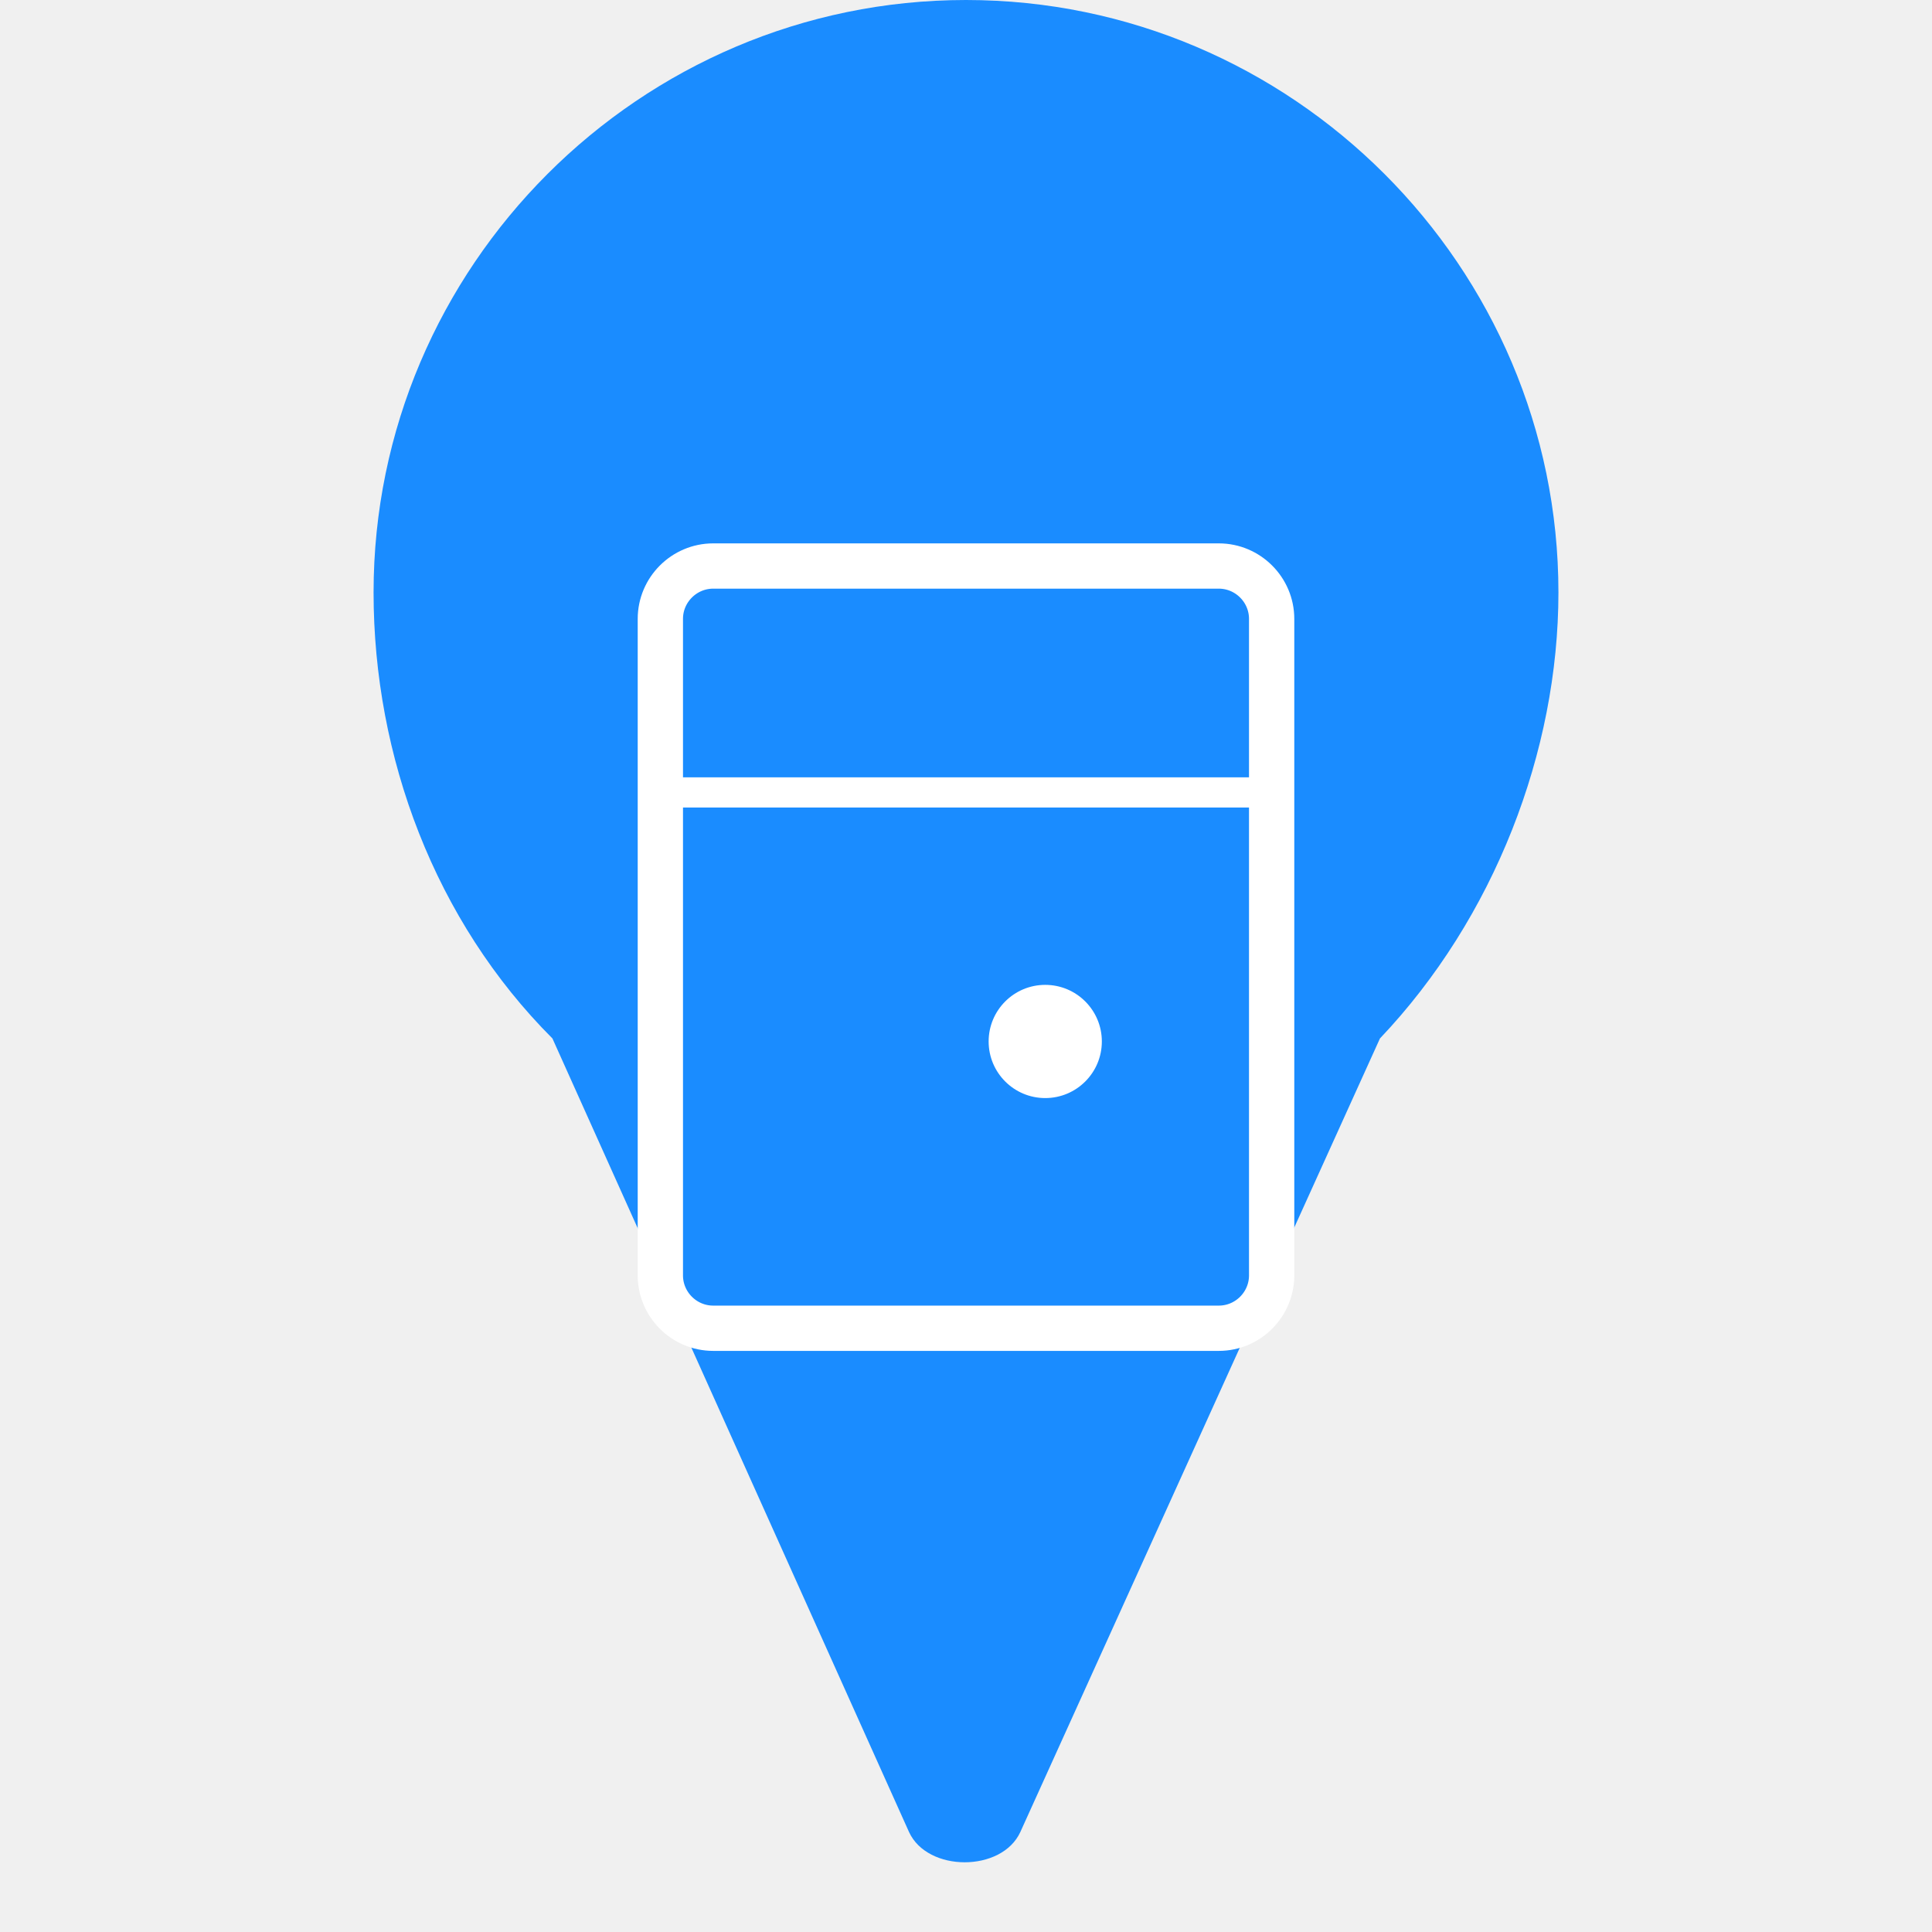
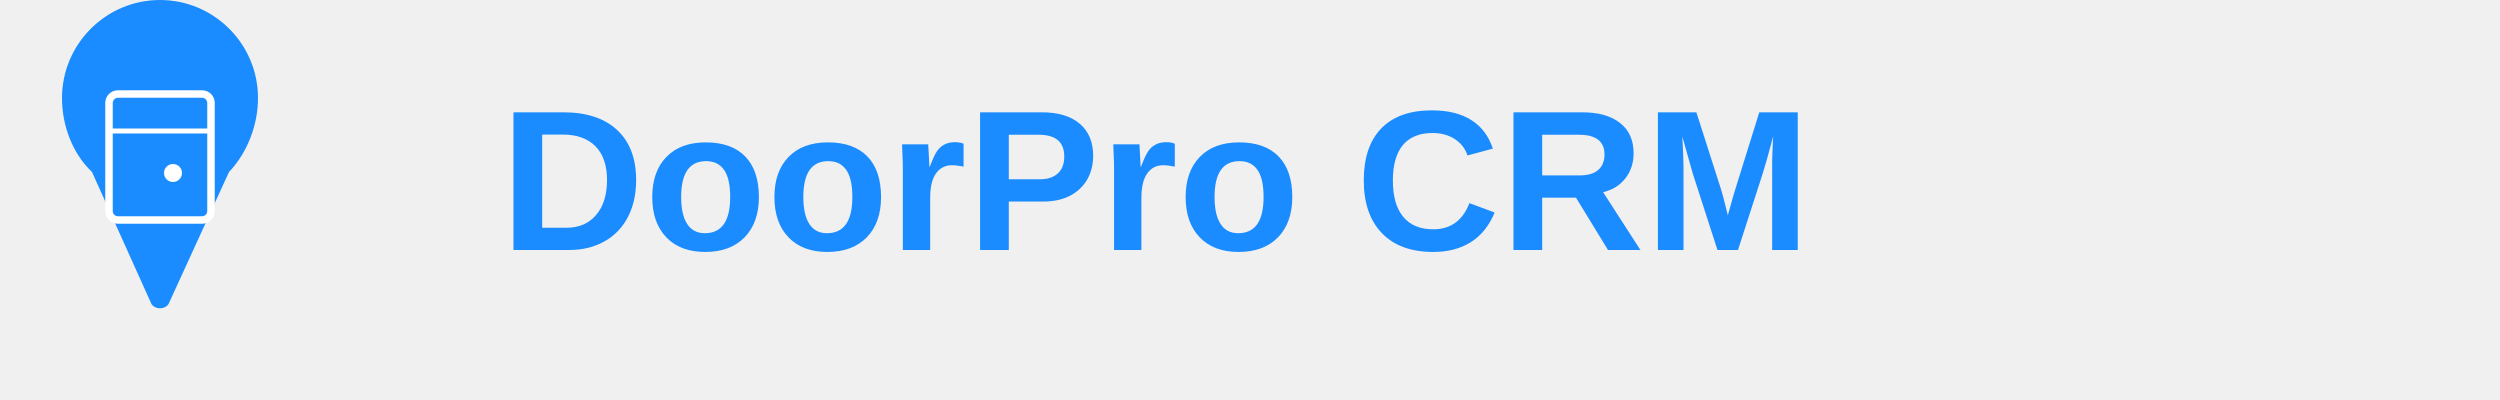
- <svg xmlns="http://www.w3.org/2000/svg" width="512" height="512" viewBox="0 0 512 512" fill="none">
-   <path d="M256 0C169.6 0 99 70.6 99 157C99 200.6 115.3 244.1 146.4 275.2L240.9 485.5C245.8 496.2 265.5 496.2 270.4 485.5L365.7 275.2C396 243.3 413 199.1 413 157C413 70.6 342.4 0 256 0Z" fill="#1a8cff" />
-   <path d="M323 150H189C181.3 150 175 156.3 175 164V338C175 345.7 181.3 352 189 352H323C330.7 352 337 345.7 337 338V164C337 156.3 330.7 150 323 150Z" fill="#1a8cff" stroke="white" stroke-width="12" />
-   <path d="M175 210H337" stroke="white" stroke-width="8" />
-   <circle cx="277" cy="276" r="15" fill="white" />
+ <svg xmlns="http://www.w3.org/2000/svg" width="200" height="32" viewBox="0 0 200 32" fill="none">
+   <g transform="scale(0.8)">
+     <path d="M16 0C10.6 0 6.2 4.4 6.2 9.8C6.2 12.5 7.2 15.3 9.2 17.2L15.1 30.3C15.4 31 16.6 31 16.9 30.3L22.9 17.2C24.8 15.2 25.8 12.4 25.8 9.8C25.8 4.4 21.4 0 16 0Z" fill="#1a8cff" />
+     <path d="M20.2 9.4H11.8C11.3 9.4 10.9 9.8 10.9 10.3V21.1C10.9 21.6 11.3 22 11.8 22H20.2C20.7 22 21.1 21.6 21.1 21.1V10.3C21.1 9.8 20.7 9.4 20.2 9.4Z" fill="#1a8cff" stroke="white" stroke-width="0.75" />
+     <path d="M10.9 13.1H21.1" stroke="white" stroke-width="0.5" />
+     <circle cx="17.3" cy="17.3" r="0.9" fill="white" />
+   </g>
+   <text x="40" y="20" font-family="Arial" font-size="16" font-weight="bold" fill="#1a8cff">DoorPro CRM</text>
</svg>
